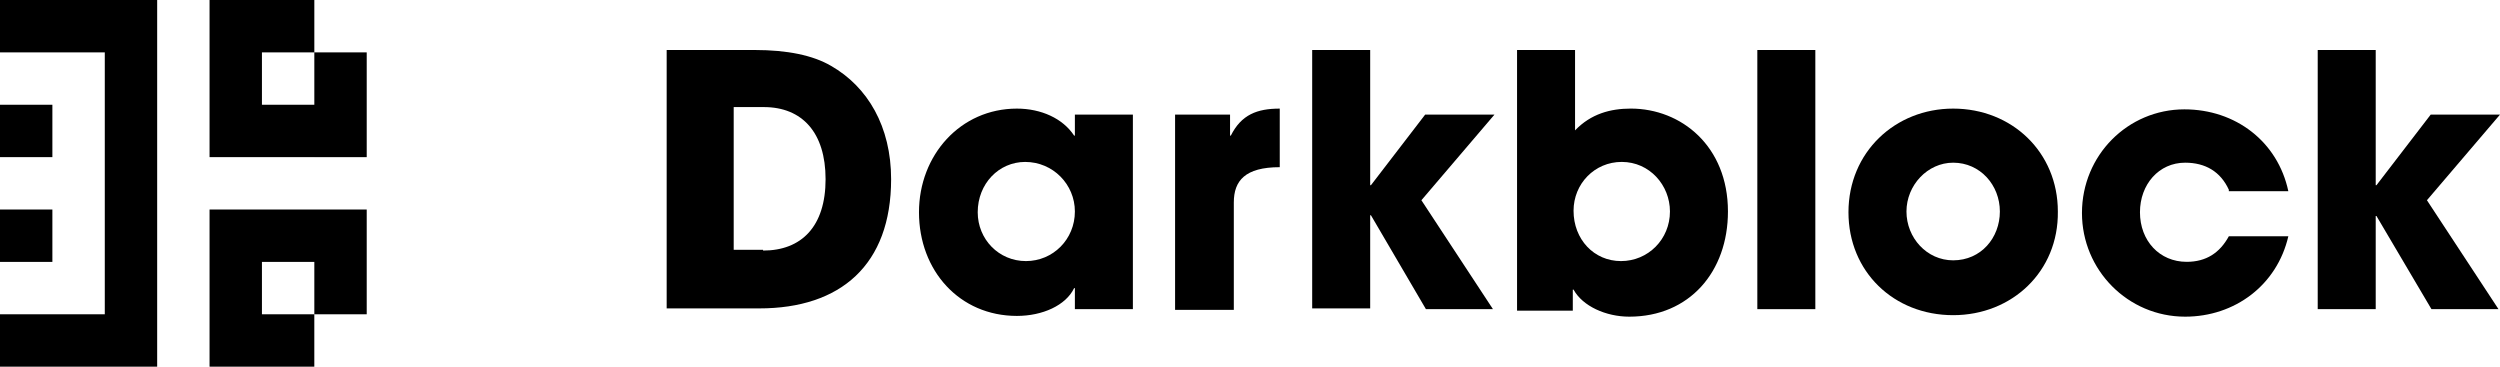
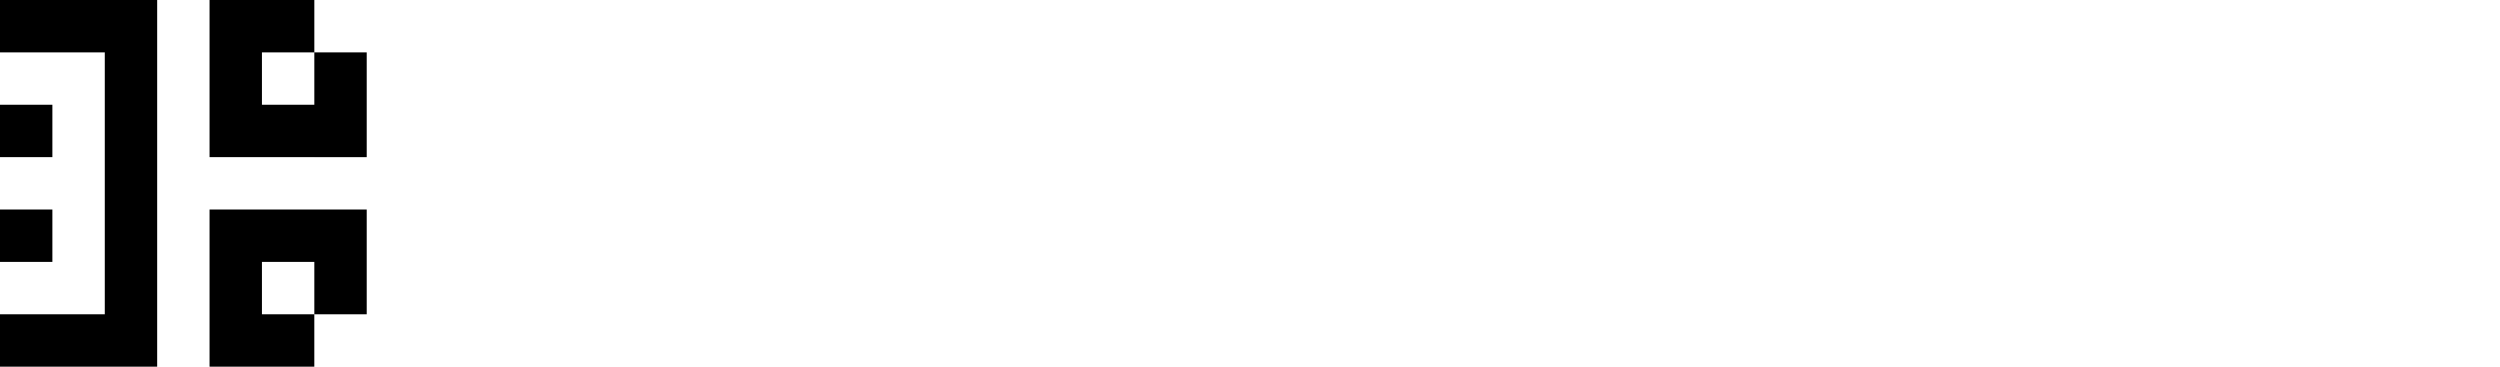
<svg xmlns="http://www.w3.org/2000/svg" width="150" height="22" viewBox="0 0 150 22" fill="none">
  <path fill-rule="evenodd" clip-rule="evenodd" d="M0 0H6.287H9.43H9.43V22H9.43V22H0V18.857H6.287V3.143H0V0ZM3.143 6.285H0V9.428H3.143V6.285ZM3.143 12.571H0V15.714H3.143V12.571ZM18.86 0H15.716H12.573V3.143V6.285V9.428V9.428H15.716V9.428H18.86V9.429H22.003V3.143H18.86V6.285H15.716V3.143H18.86V0ZM22.003 18.857V15.714V12.571H18.86H12.573V12.571H12.573L12.573 22H12.573V22H18.859V18.857H15.716V15.714H18.86V18.857H22.003Z" fill="black" />
-   <path d="M40 18.549V3H45.287C47.23 3 48.767 3.315 49.852 3.946C52.066 5.208 53.467 7.597 53.467 10.752C53.467 15.89 50.439 18.504 45.559 18.504H40V18.549ZM45.784 15.034C48.089 15.034 49.535 13.591 49.535 10.752C49.535 7.958 48.134 6.425 45.83 6.425H44.022V14.989H45.784V15.034Z" fill="black" />
-   <path d="M64.493 18.549V17.287H64.448C63.951 18.324 62.55 18.955 61.014 18.955C57.579 18.955 55.139 16.251 55.139 12.735C55.139 9.31 57.624 6.516 61.014 6.516C62.46 6.516 63.77 7.101 64.448 8.138H64.493V6.876H67.973V18.549H64.493ZM64.493 12.69C64.493 11.068 63.183 9.716 61.511 9.716C59.929 9.716 58.663 11.023 58.663 12.735C58.663 14.358 59.929 15.665 61.556 15.665C63.183 15.665 64.493 14.358 64.493 12.69Z" fill="black" />
-   <path d="M70.505 18.549V6.876H73.803V8.138H73.849C74.481 6.876 75.43 6.516 76.785 6.516V10.031C74.707 10.031 74.029 10.842 74.029 12.149V18.594H70.505V18.549Z" fill="black" />
-   <path d="M85.555 18.549L82.256 12.915H82.211V18.504H78.731V3H82.211V11.113H82.256L85.51 6.876H89.668L85.284 12.014L89.577 18.549H85.555Z" fill="black" />
-   <path d="M91.023 18.549V3H94.503V7.823C95.452 6.831 96.627 6.515 97.847 6.515C100.875 6.515 103.677 8.769 103.677 12.69C103.677 16.296 101.372 19 97.757 19C96.356 19 94.955 18.369 94.413 17.377H94.368V18.639H91.023V18.549ZM100.197 12.69C100.197 11.113 98.977 9.715 97.305 9.715C95.678 9.715 94.413 11.023 94.413 12.645C94.413 14.358 95.633 15.665 97.26 15.665C98.887 15.665 100.197 14.358 100.197 12.69Z" fill="black" />
-   <path d="M105.44 18.549V3H108.92V18.549H105.44Z" fill="black" />
-   <path d="M117.19 18.91C113.62 18.91 110.908 16.296 110.908 12.735C110.908 9.13 113.71 6.516 117.19 6.516C120.715 6.516 123.471 9.13 123.471 12.69C123.516 16.296 120.715 18.91 117.19 18.91ZM119.992 12.69C119.992 11.113 118.817 9.761 117.19 9.761C115.653 9.761 114.388 11.113 114.388 12.69C114.388 14.268 115.608 15.62 117.19 15.62C118.862 15.62 119.992 14.268 119.992 12.69Z" fill="black" />
-   <path d="M133.73 11.383C133.233 10.301 132.329 9.761 131.109 9.761C129.527 9.761 128.398 11.068 128.398 12.735C128.398 14.448 129.573 15.71 131.199 15.71C132.374 15.71 133.188 15.169 133.73 14.177H137.3C136.622 17.107 134.092 19 131.109 19C127.675 19 124.918 16.206 124.918 12.78C124.918 9.31 127.675 6.561 131.064 6.561C134.137 6.561 136.668 8.499 137.3 11.473H133.73V11.383Z" fill="black" />
-   <path d="M145.887 18.549L142.588 12.96H142.543V18.549H139.063V3H142.543V11.113H142.588L145.842 6.876H150L145.616 12.014L149.909 18.549H145.887Z" fill="black" />
</svg>
